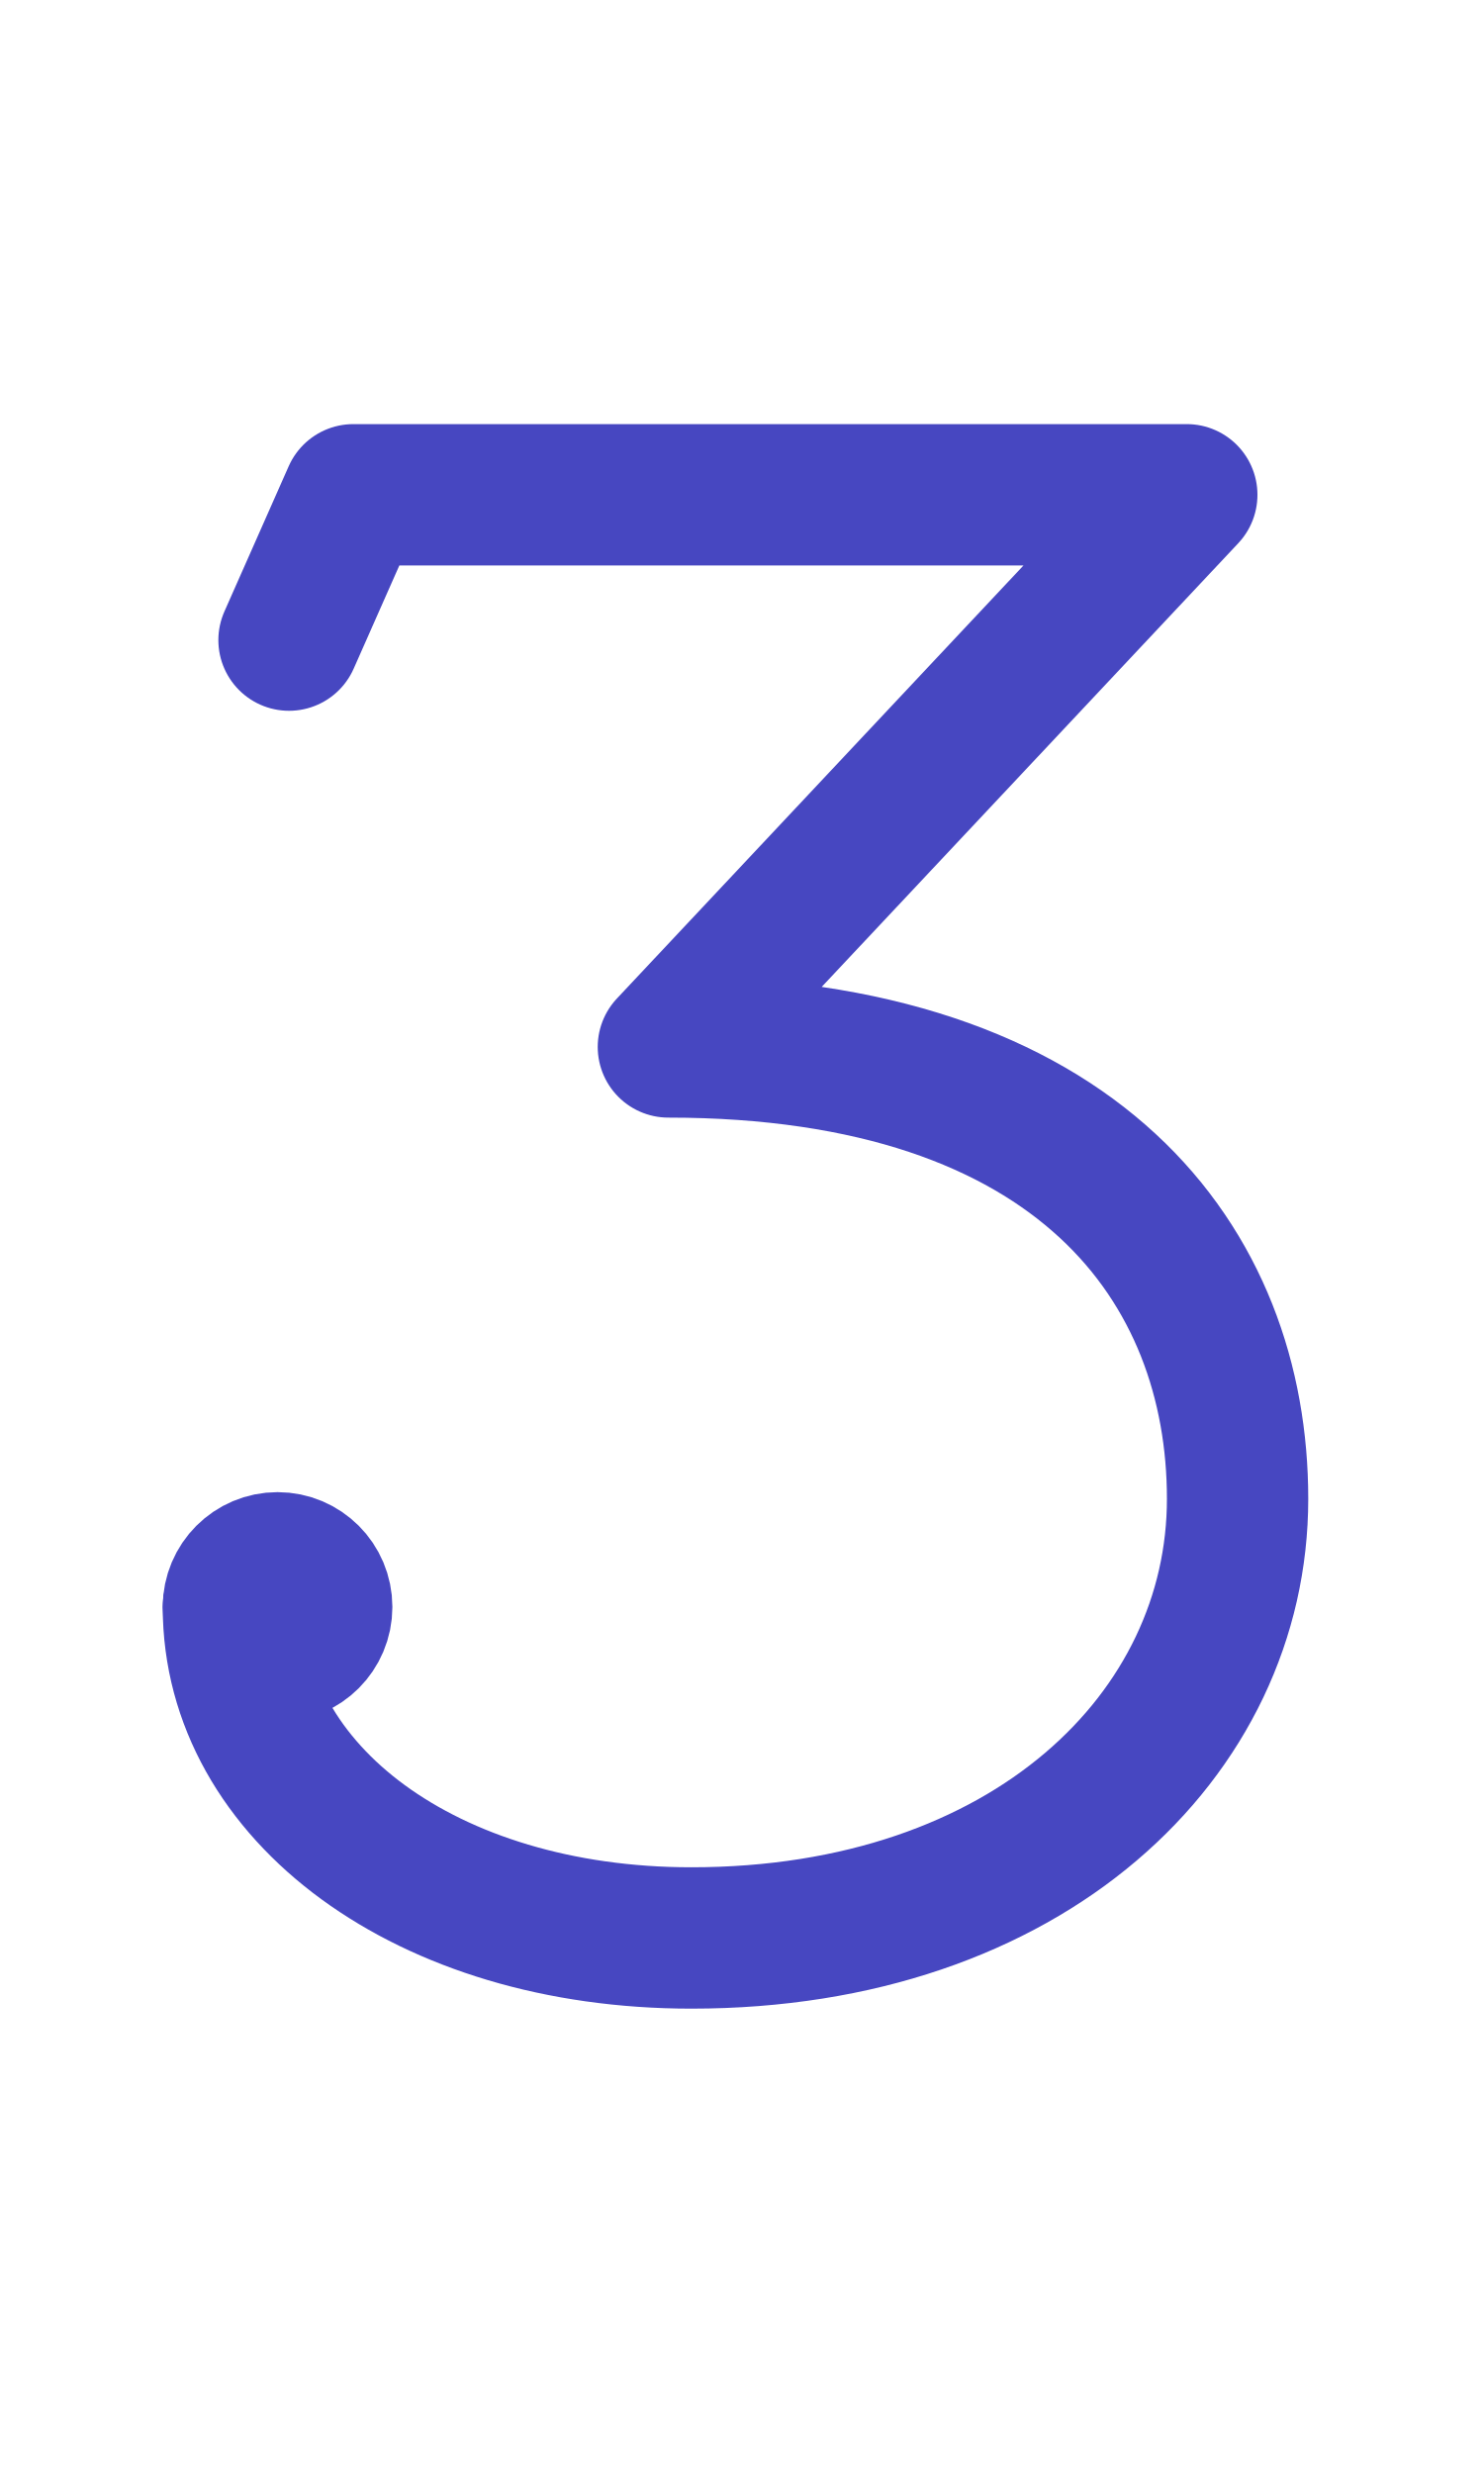
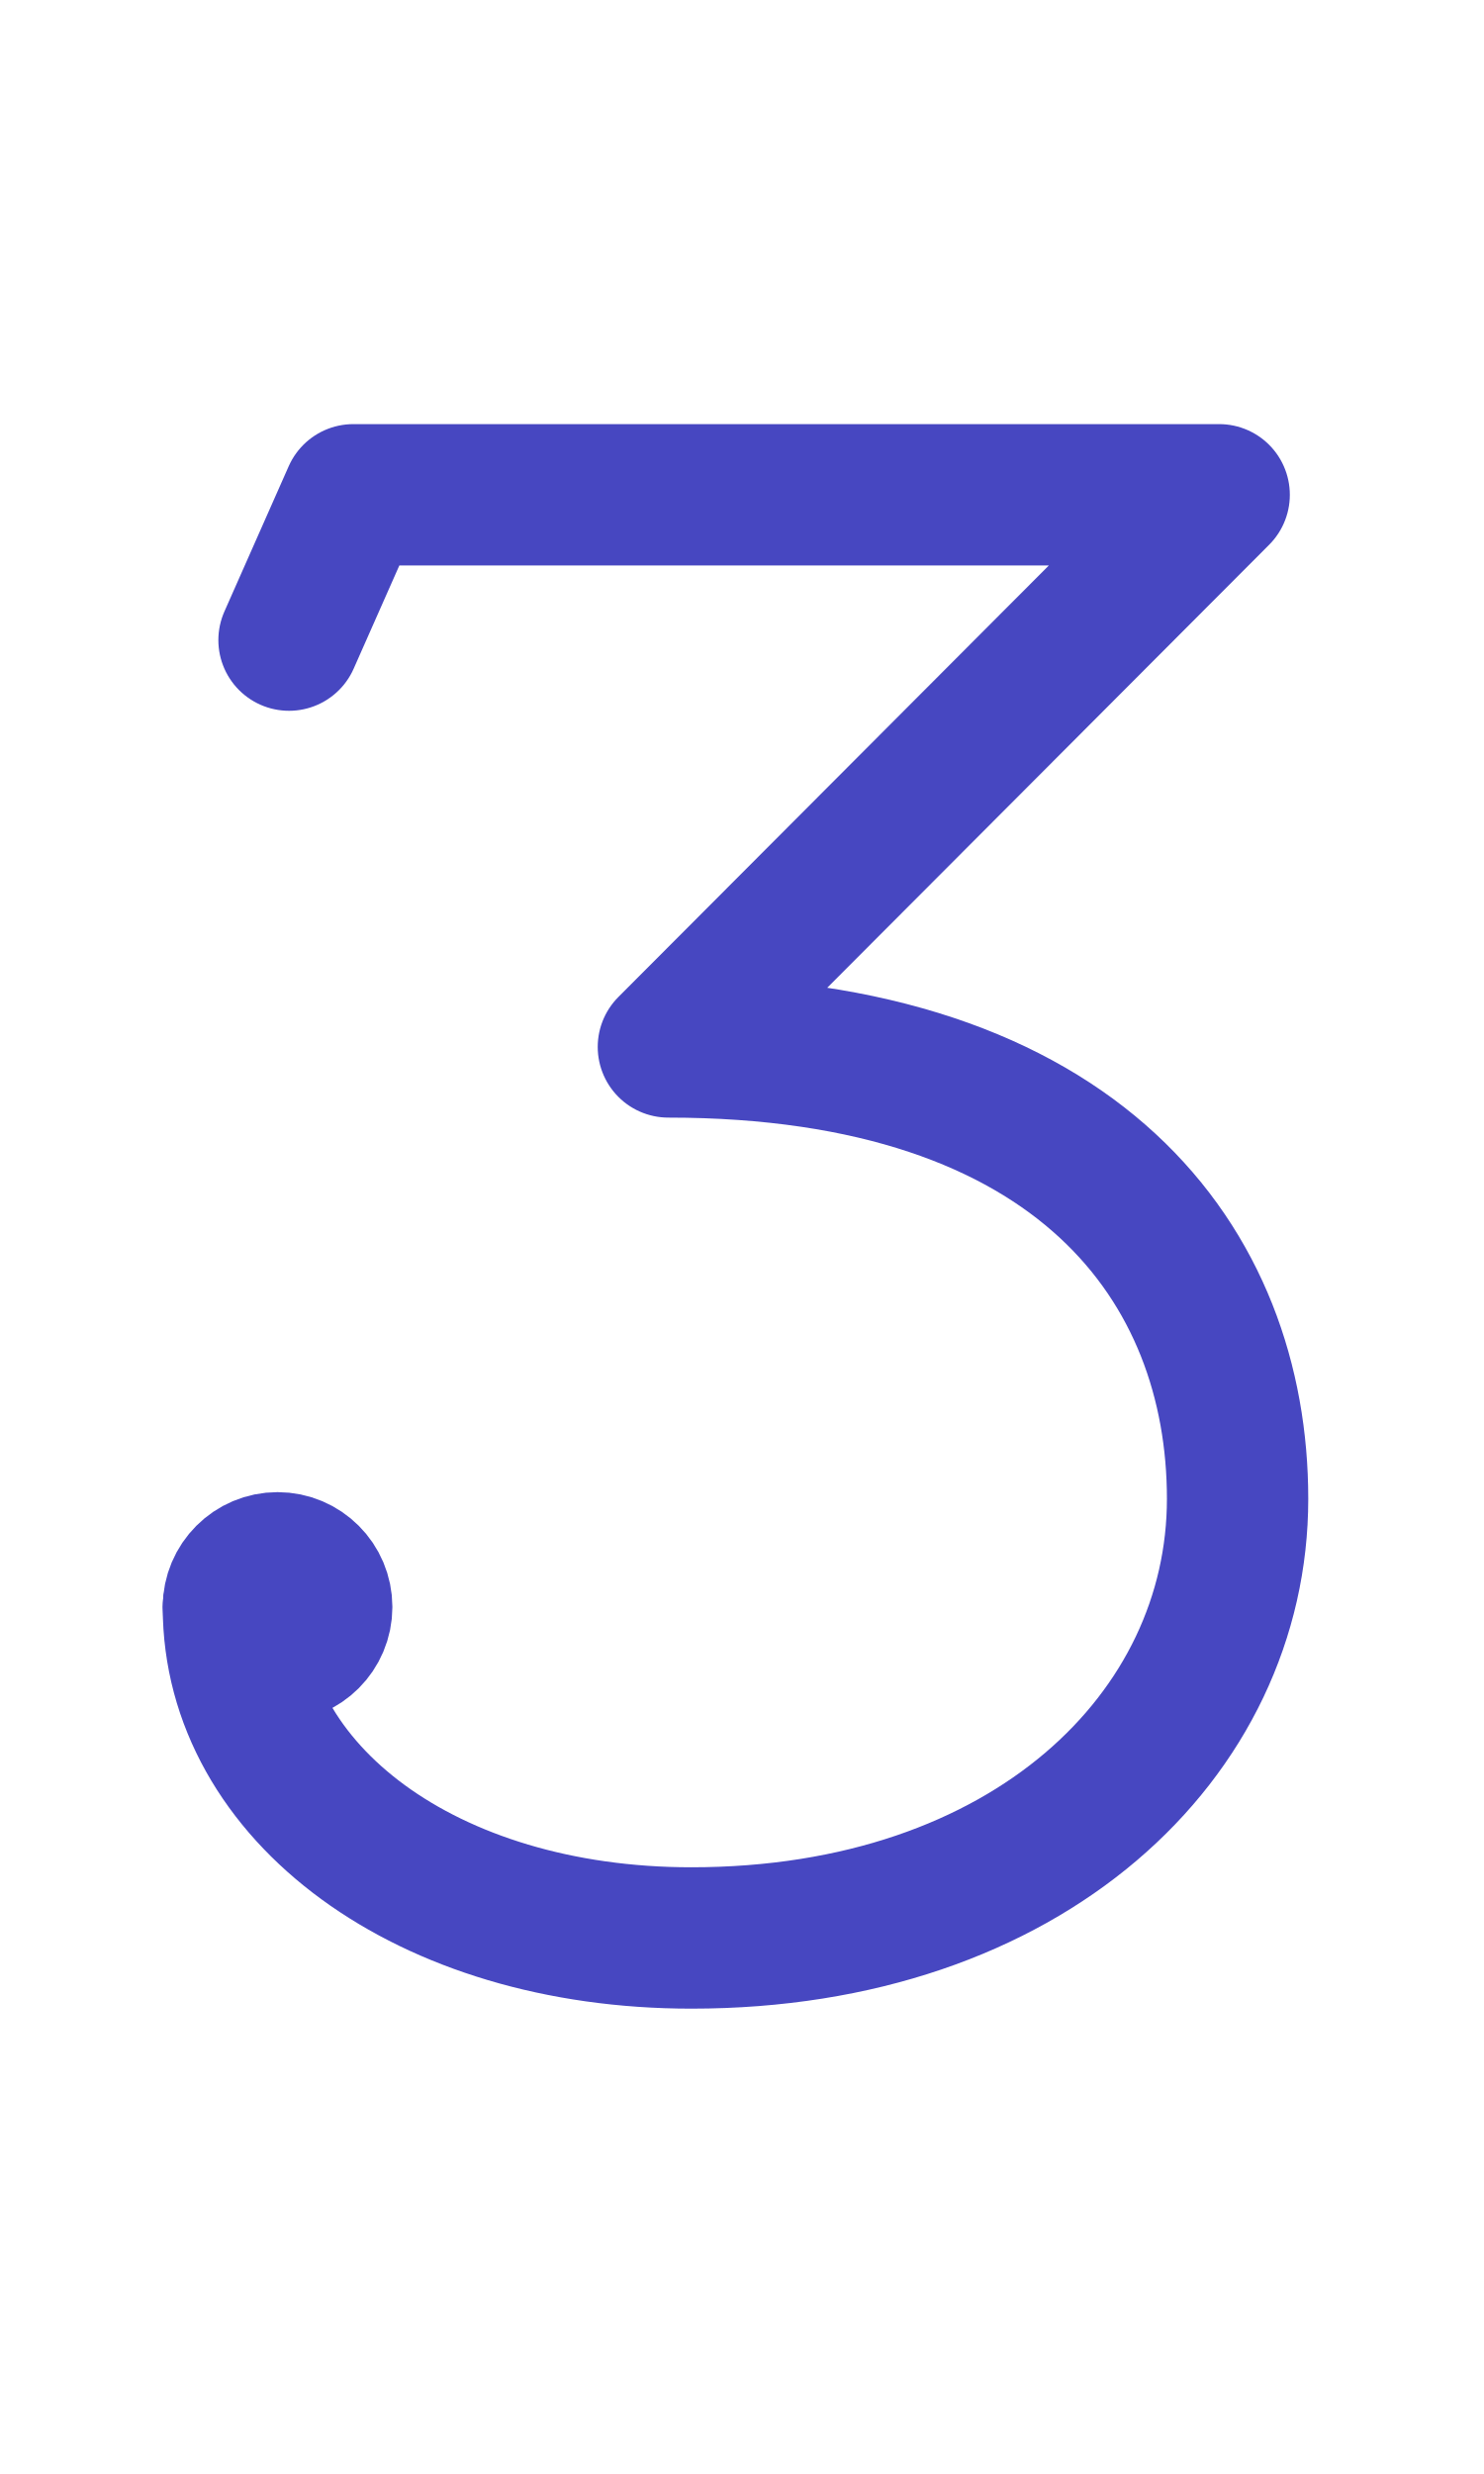
<svg xmlns="http://www.w3.org/2000/svg" width="1008" height="1680" viewBox="0 0 63 105" version="1.1" id="svg5" xml:space="preserve">
  <defs id="defs2" />
  <g id="layer3" style="display:inline;opacity:0.5;stroke-width:3.6;stroke-dasharray:none" transform="matrix(0.8333333,0,0,0.8333333,-157.9762,-173.0963)" />
  <g id="layer2" style="display:inline" />
  <g id="layer1" style="display:inline">
-     <path style="display:inline;fill:none;fill-opacity:1;stroke:#4747c1;stroke-width:6;stroke-linecap:round;stroke-linejoin:round;stroke-miterlimit:2.613;stroke-dasharray:none;stroke-opacity:1" d="M 12.27,27.167 15,21 H 50.382 L 28.375,44.433 c 17.5,0 24.164,9.315 24.164,19.181 0,10.003 -8.888,18.636 -23.19,18.636 -11.25,0 -19.441,-6.167 -19.441,-14.047" id="path1532" />
+     <path style="display:inline;fill:none;fill-opacity:1;stroke:#4747c1;stroke-width:6;stroke-linecap:round;stroke-linejoin:round;stroke-miterlimit:2.613;stroke-dasharray:none;stroke-opacity:1" d="M 12.27,27.167 15,21 H 51.757 L 28.375,44.433 c 17.5,0 24.164,9.315 24.164,19.181 0,10.003 -8.888,18.636 -23.19,18.636 -11.25,0 -19.441,-6.167 -19.441,-14.047" id="path1532" />
    <path style="display:inline;fill:none;stroke:#4747c1;stroke-width:6;stroke-linecap:round;stroke-linejoin:round;stroke-miterlimit:2.613;stroke-dasharray:none;stroke-opacity:1" d="m 10.033,68.203 h 3.5" id="path6295" />
    <path style="display:inline;fill:none;stroke:#4747c1;stroke-width:6;stroke-linecap:round;stroke-linejoin:round;stroke-miterlimit:2.613;stroke-dasharray:none;stroke-opacity:1" d="m 10.908,66.688 1.75,3.031" id="path6324" />
    <path style="display:inline;fill:none;stroke:#4747c1;stroke-width:6;stroke-linecap:round;stroke-linejoin:round;stroke-miterlimit:2.613;stroke-dasharray:none;stroke-opacity:1" d="m 12.658,66.688 -1.75,3.031" id="path6326" />
    <circle style="display:inline;fill:none;fill-opacity:1;stroke:#4747c1;stroke-width:6;stroke-linecap:round;stroke-linejoin:round;stroke-dasharray:none;stroke-opacity:1" id="circle72" cx="11.783" cy="68.203" r="1.875" />
  </g>
</svg>
